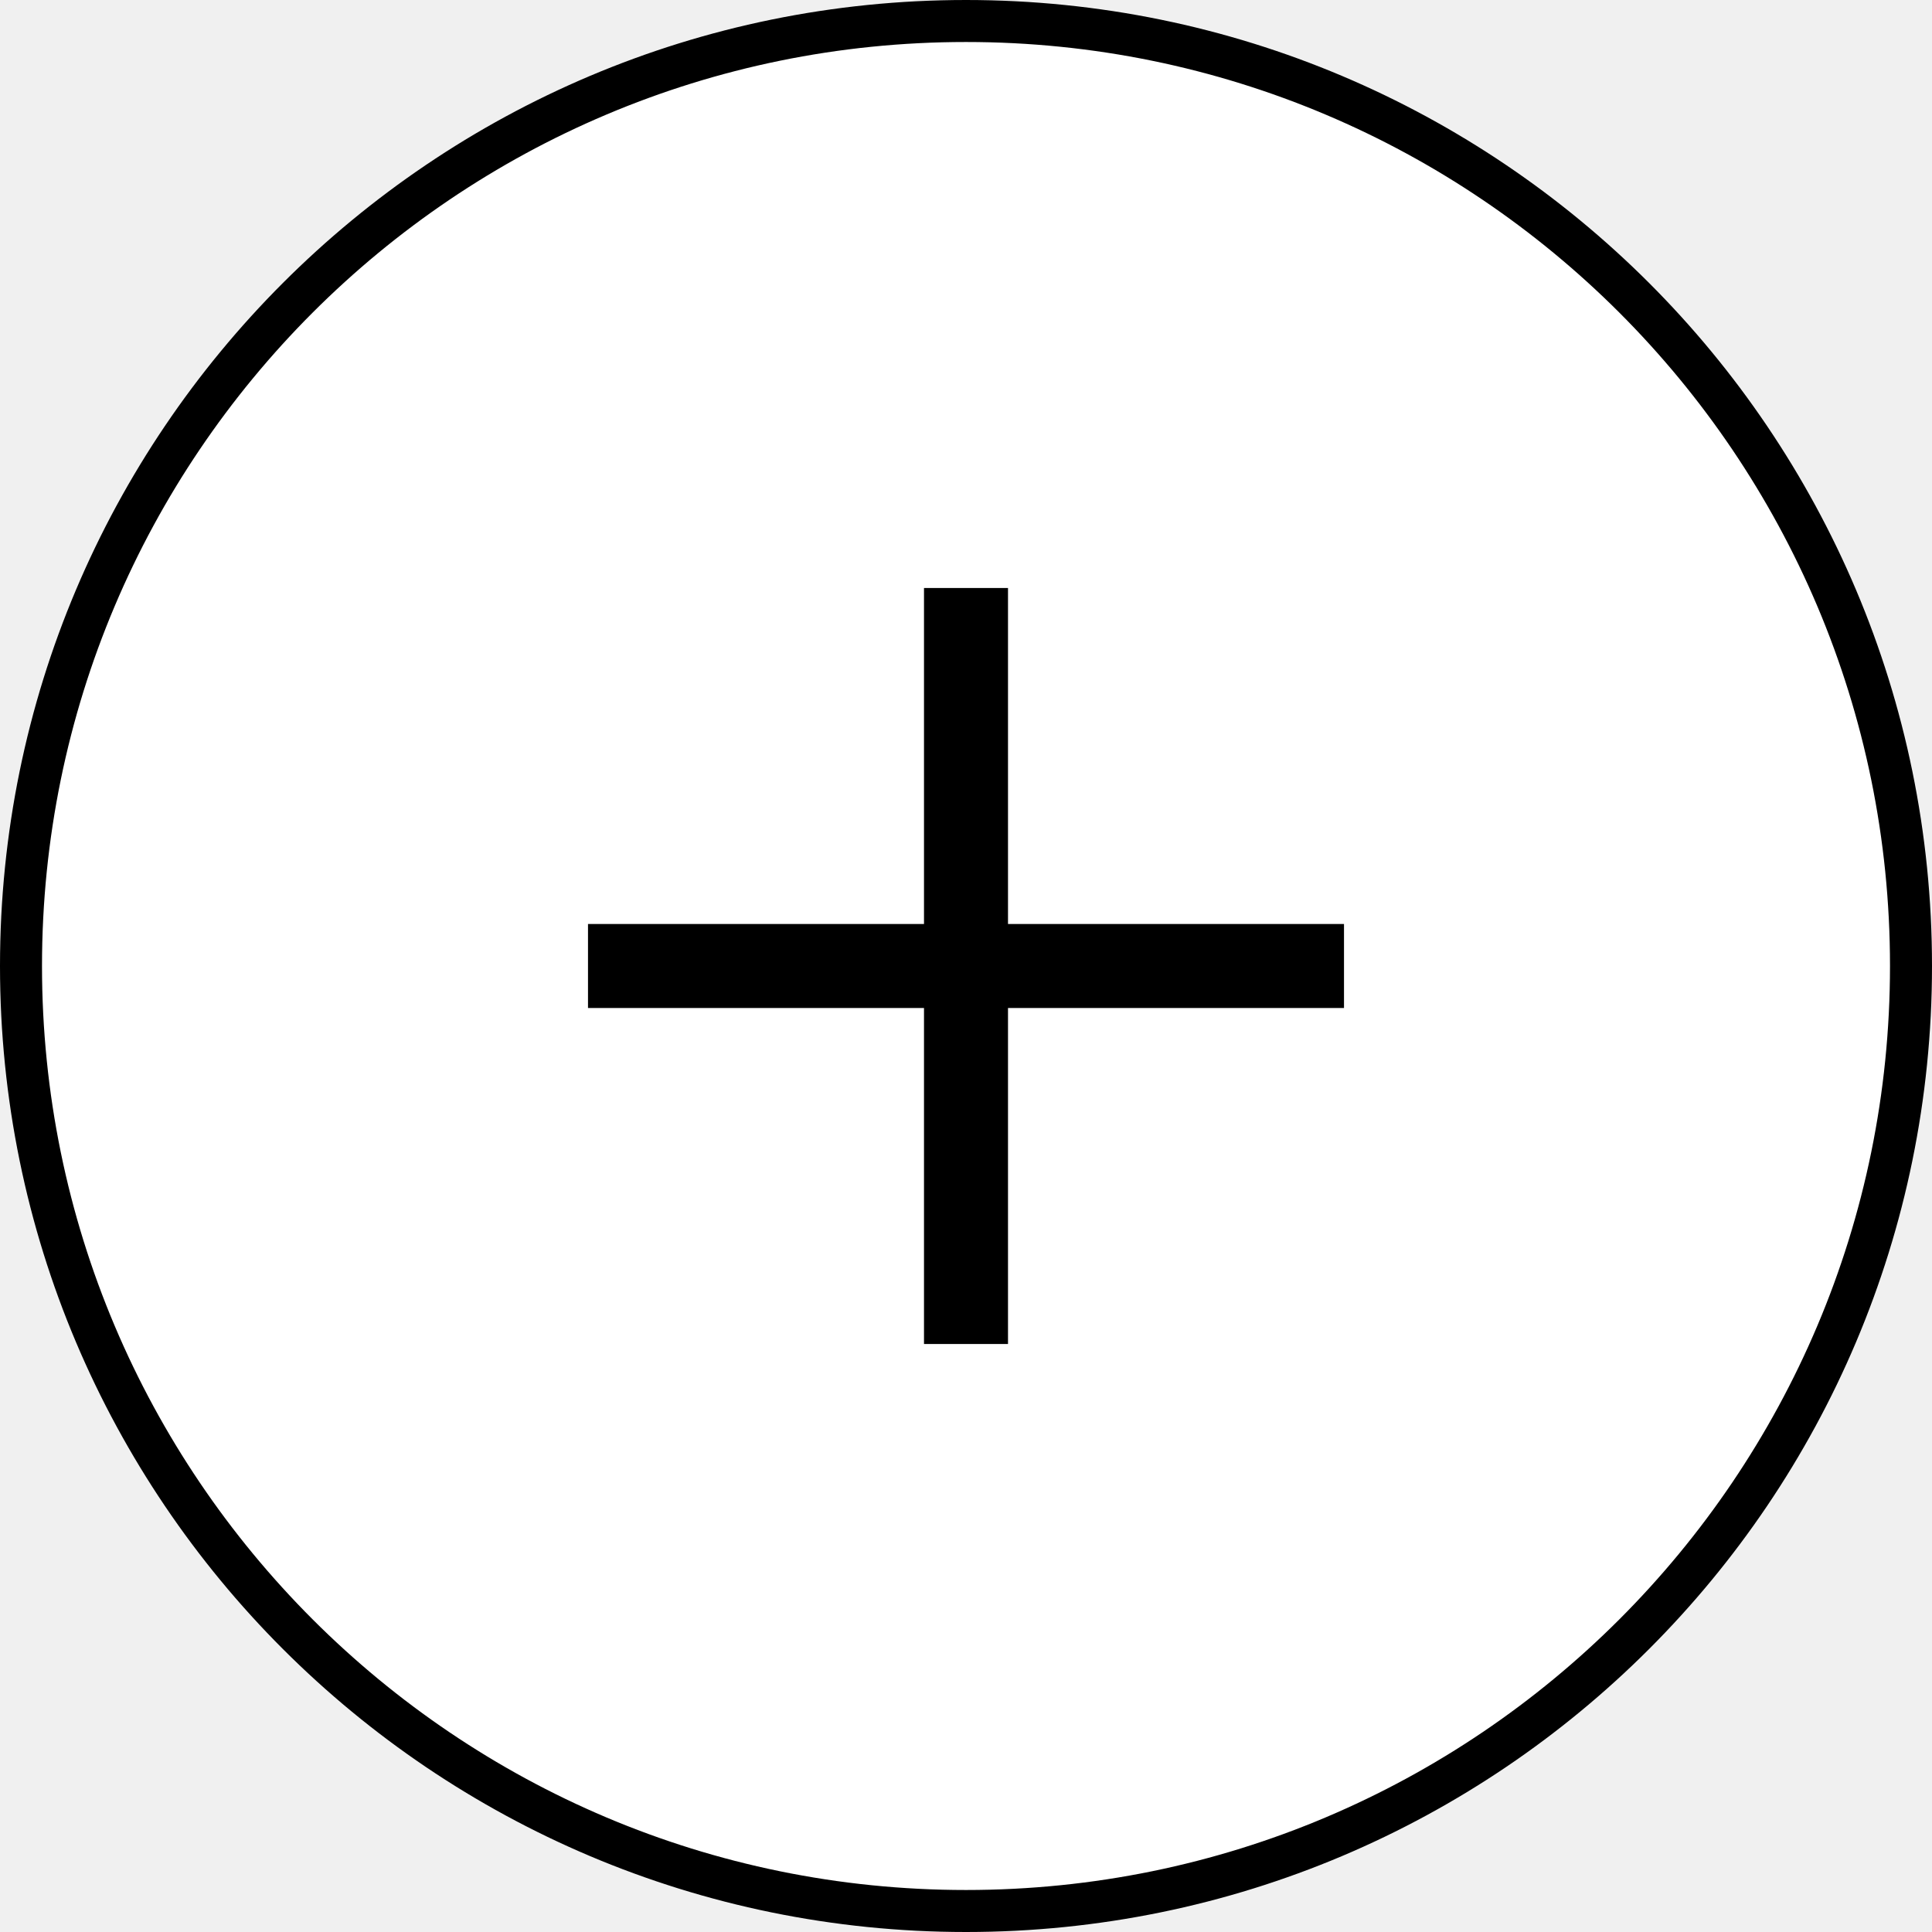
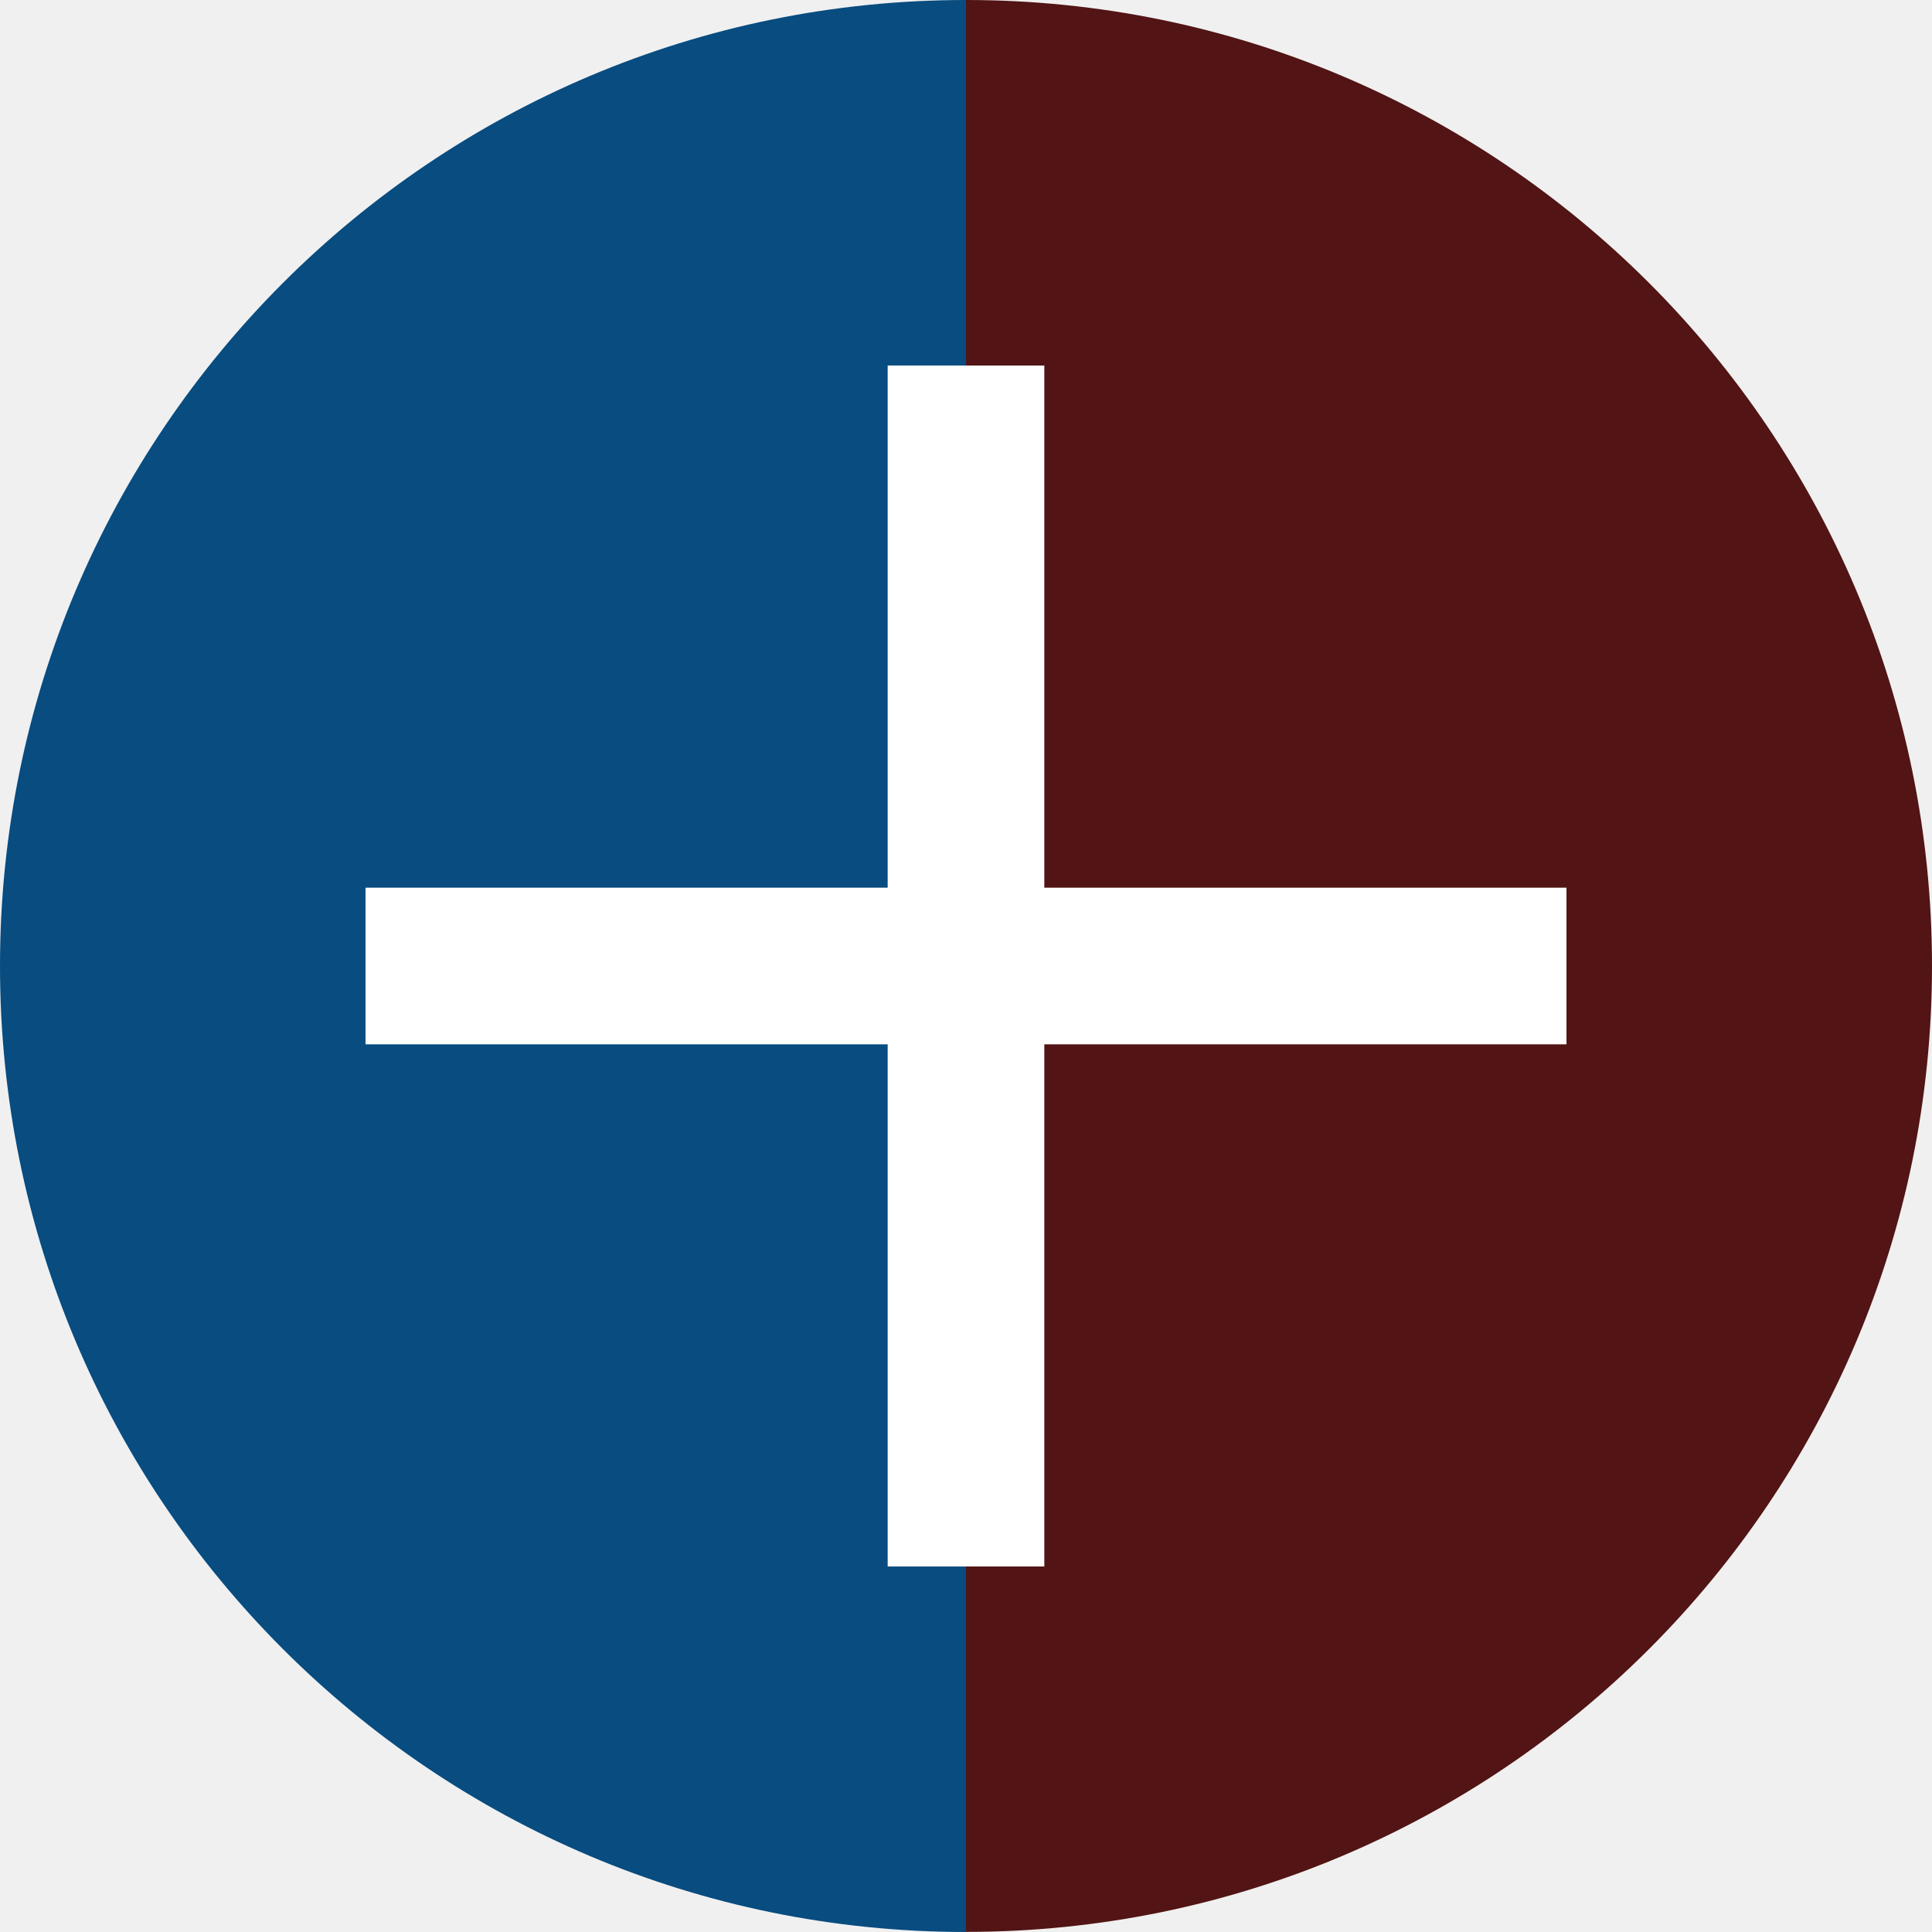
- <svg xmlns="http://www.w3.org/2000/svg" width="46" height="46" viewBox="0 0 46 46" fill="none">
-   <circle cx="23" cy="23" r="22.5" fill="white" stroke="black" />
-   <line x1="14" y1="23" x2="32" y2="23" stroke="black" stroke-width="2" />
-   <line x1="23" y1="32" x2="23" y2="14" stroke="black" stroke-width="2" />
+ <svg xmlns="http://www.w3.org/2000/svg" width="37" height="37" viewBox="0 0 37 37" fill="none">
+   <path d="M37 18.5C37 8.283 28.717 -0 18.5 -0L18.5 36.998C28.717 37 37 28.717 37 18.5Z" fill="#521414" />
+   <path d="M-1.47482e-06 18.5C-1.92143e-06 28.717 8.283 37 18.5 37L18.5 -0C8.283 -0 -1.02822e-06 8.283 -1.47482e-06 18.5Z" fill="#084C80" />
+   <rect x="17" y="7" width="3" height="23" fill="white" />
+   <rect x="30" y="17" width="3" height="23" transform="rotate(90 30 17)" fill="white" />
</svg>
